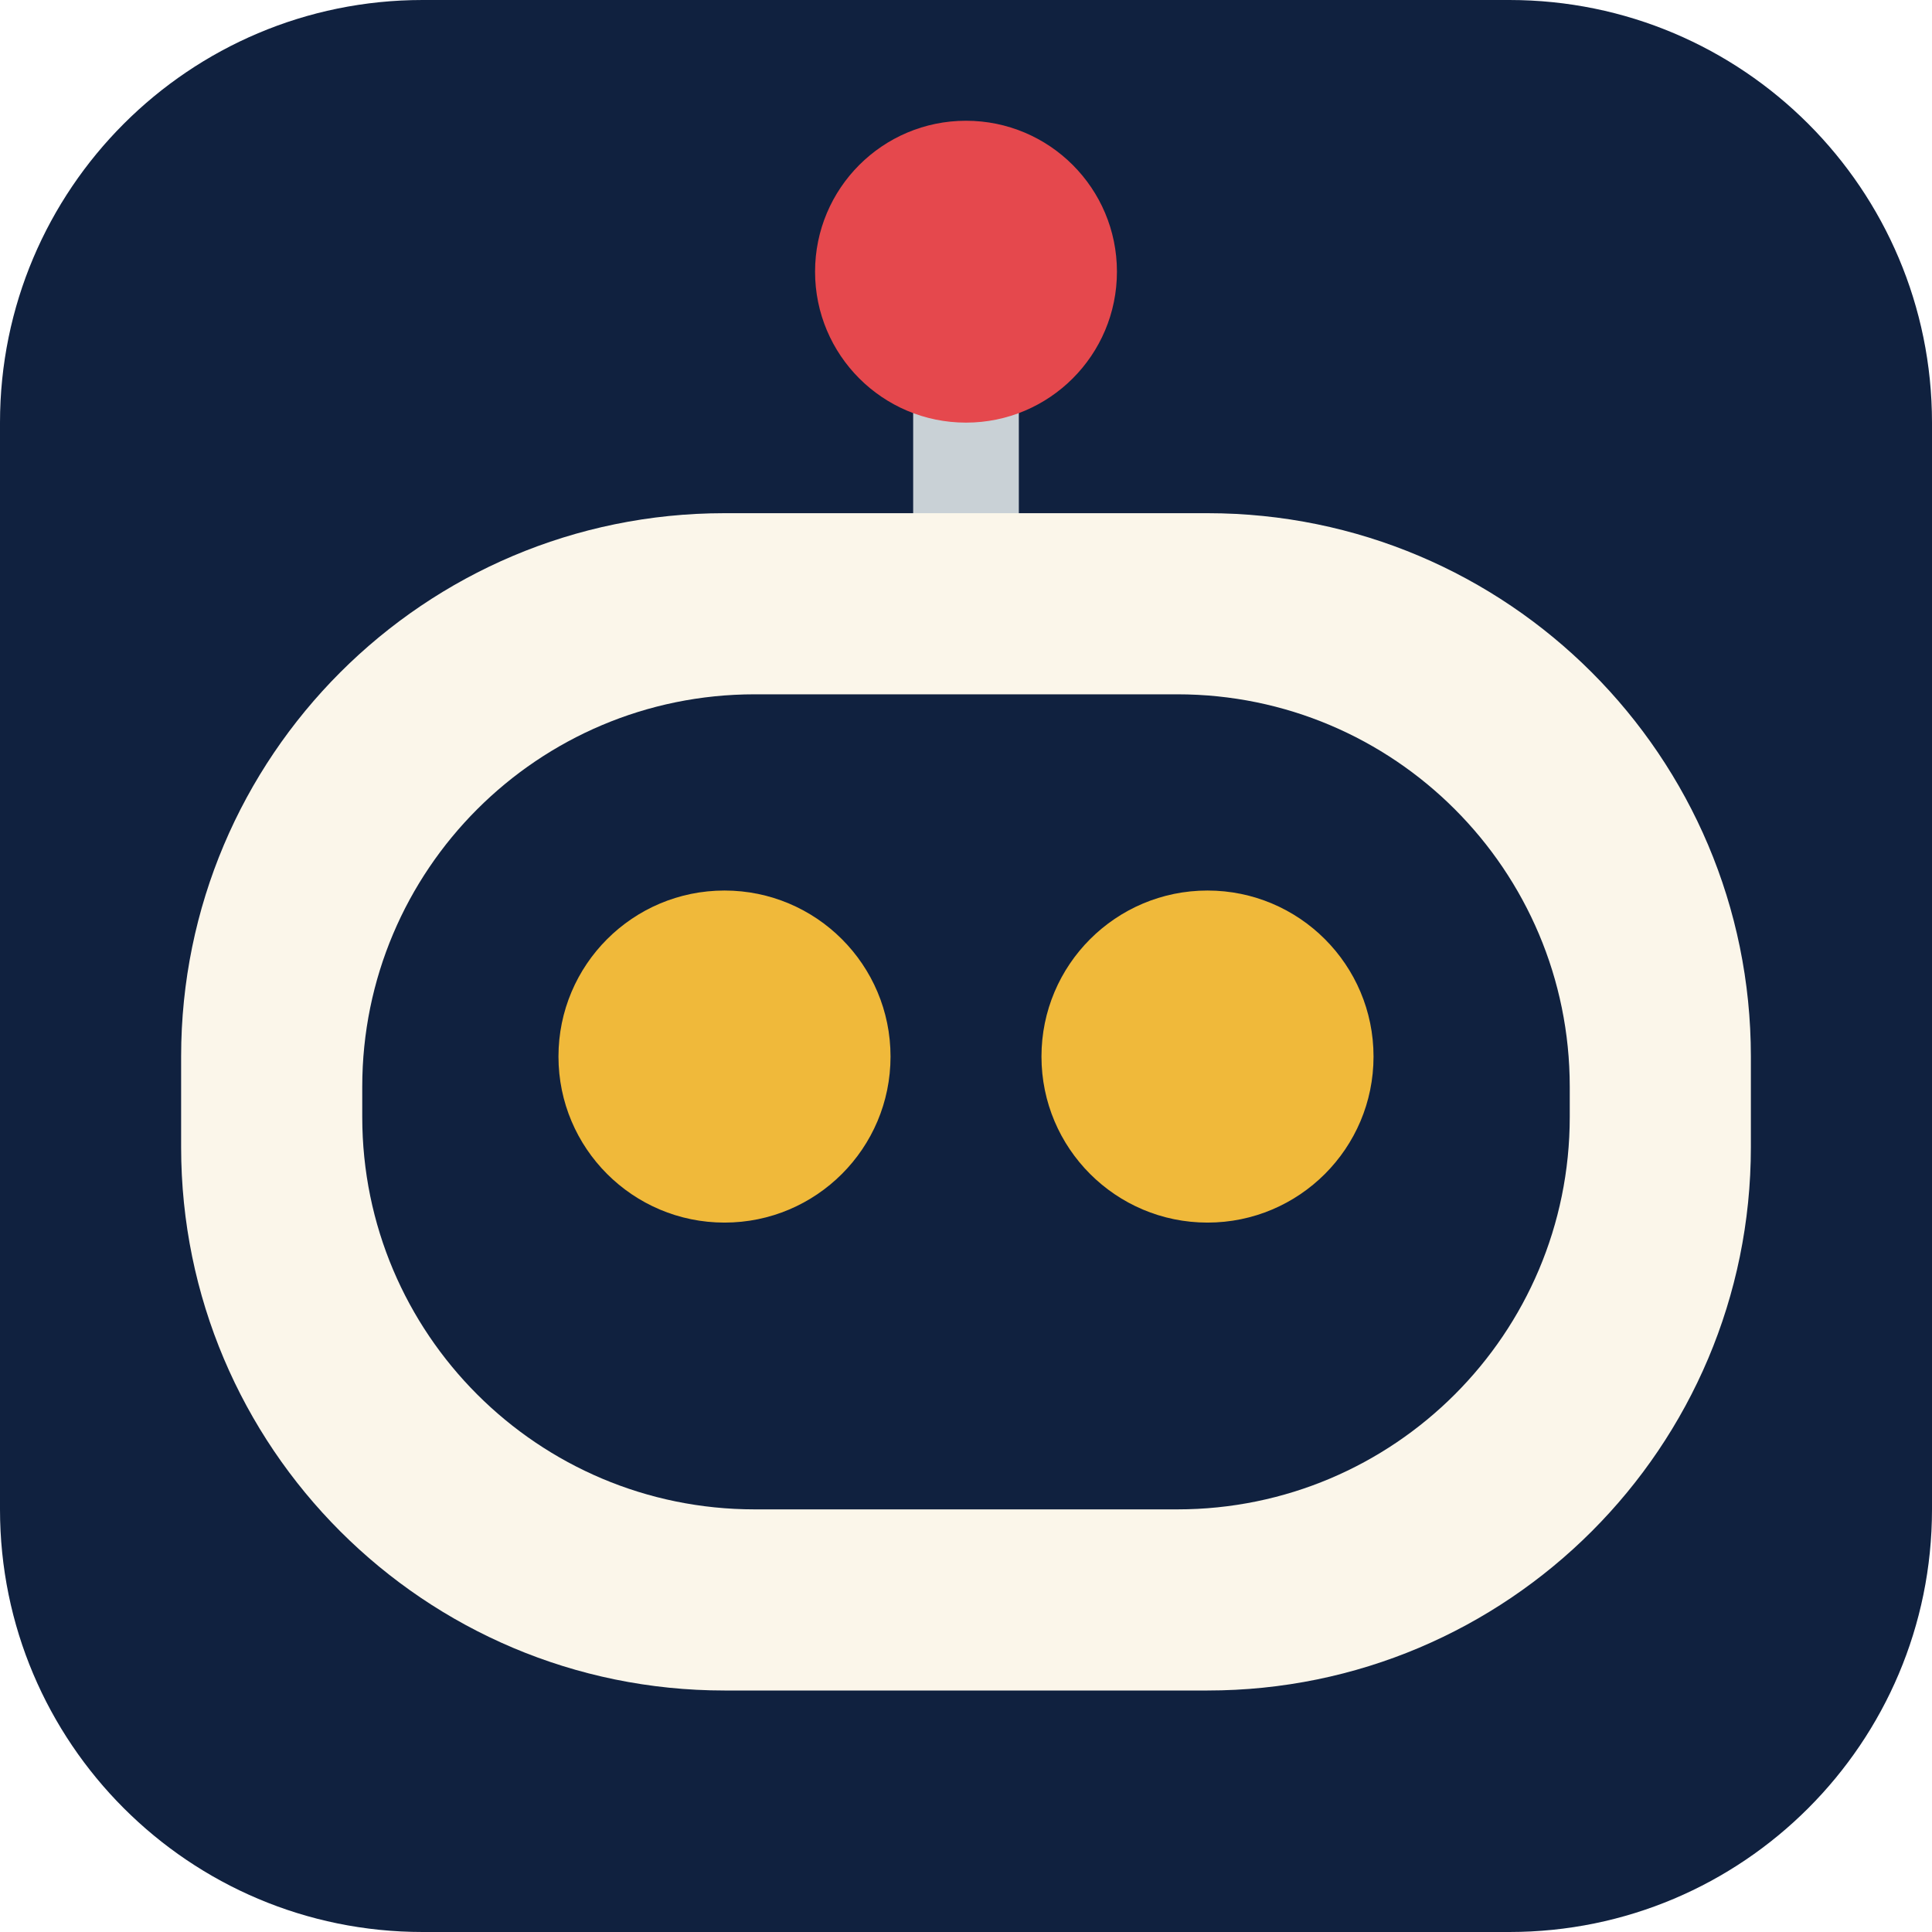
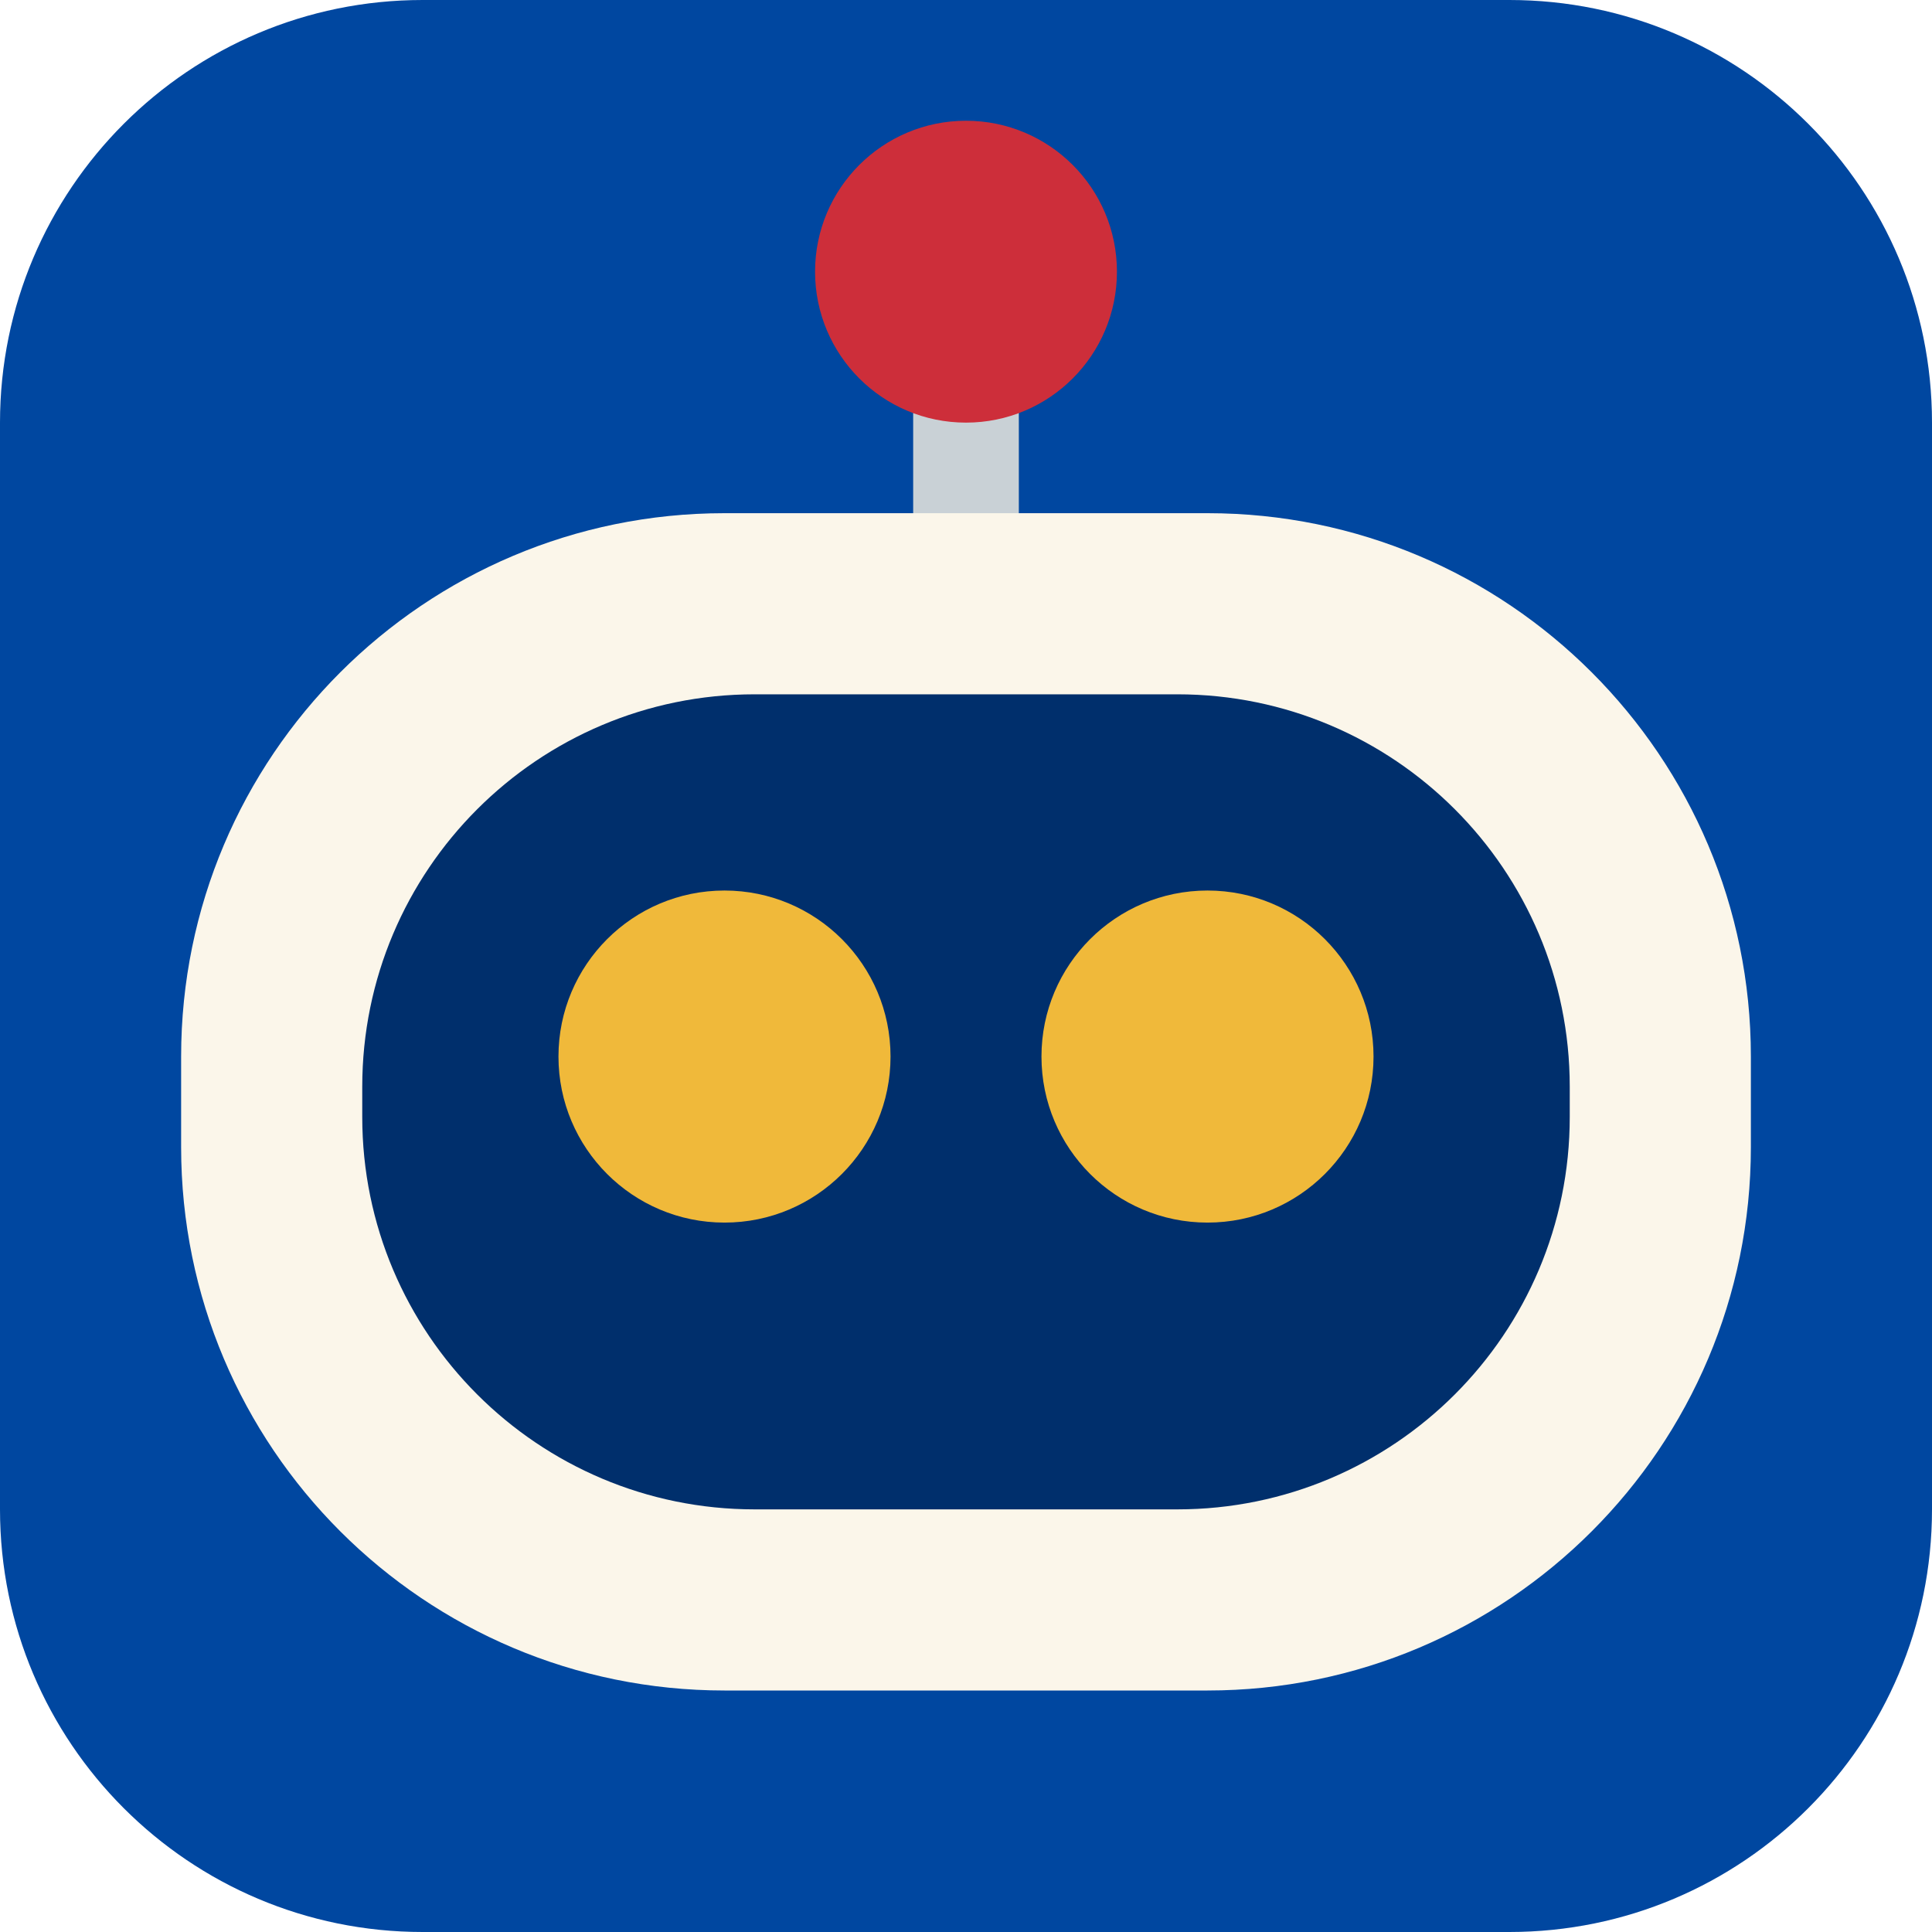
<svg xmlns="http://www.w3.org/2000/svg" viewBox="0 0 64 64">
-   <rect width="64" height="64" rx="14" fill="#10213f" />
+   <rect width="64" height="64" rx="14" fill="#0047a0" />
  <line x1="32" y1="18" x2="32" y2="10" stroke="#c9d1d6" stroke-width="3.5" stroke-linecap="round" />
-   <circle cx="32" cy="9" r="5" fill="#e5484d" />
+   <circle cx="32" cy="9" r="5" fill="#cd2e3a" />
  <rect x="6" y="17" width="52" height="39" rx="18" fill="#fbf6ea" />
-   <rect x="12" y="23" width="40" height="27" rx="13" fill="#10213f" />
+   <rect x="12" y="23" width="40" height="27" rx="13" fill="#002f6c" />
  <circle cx="24" cy="35" r="5.5" fill="#f0b93a" />
  <circle cx="40" cy="35" r="5.5" fill="#f0b93a" />
</svg>
